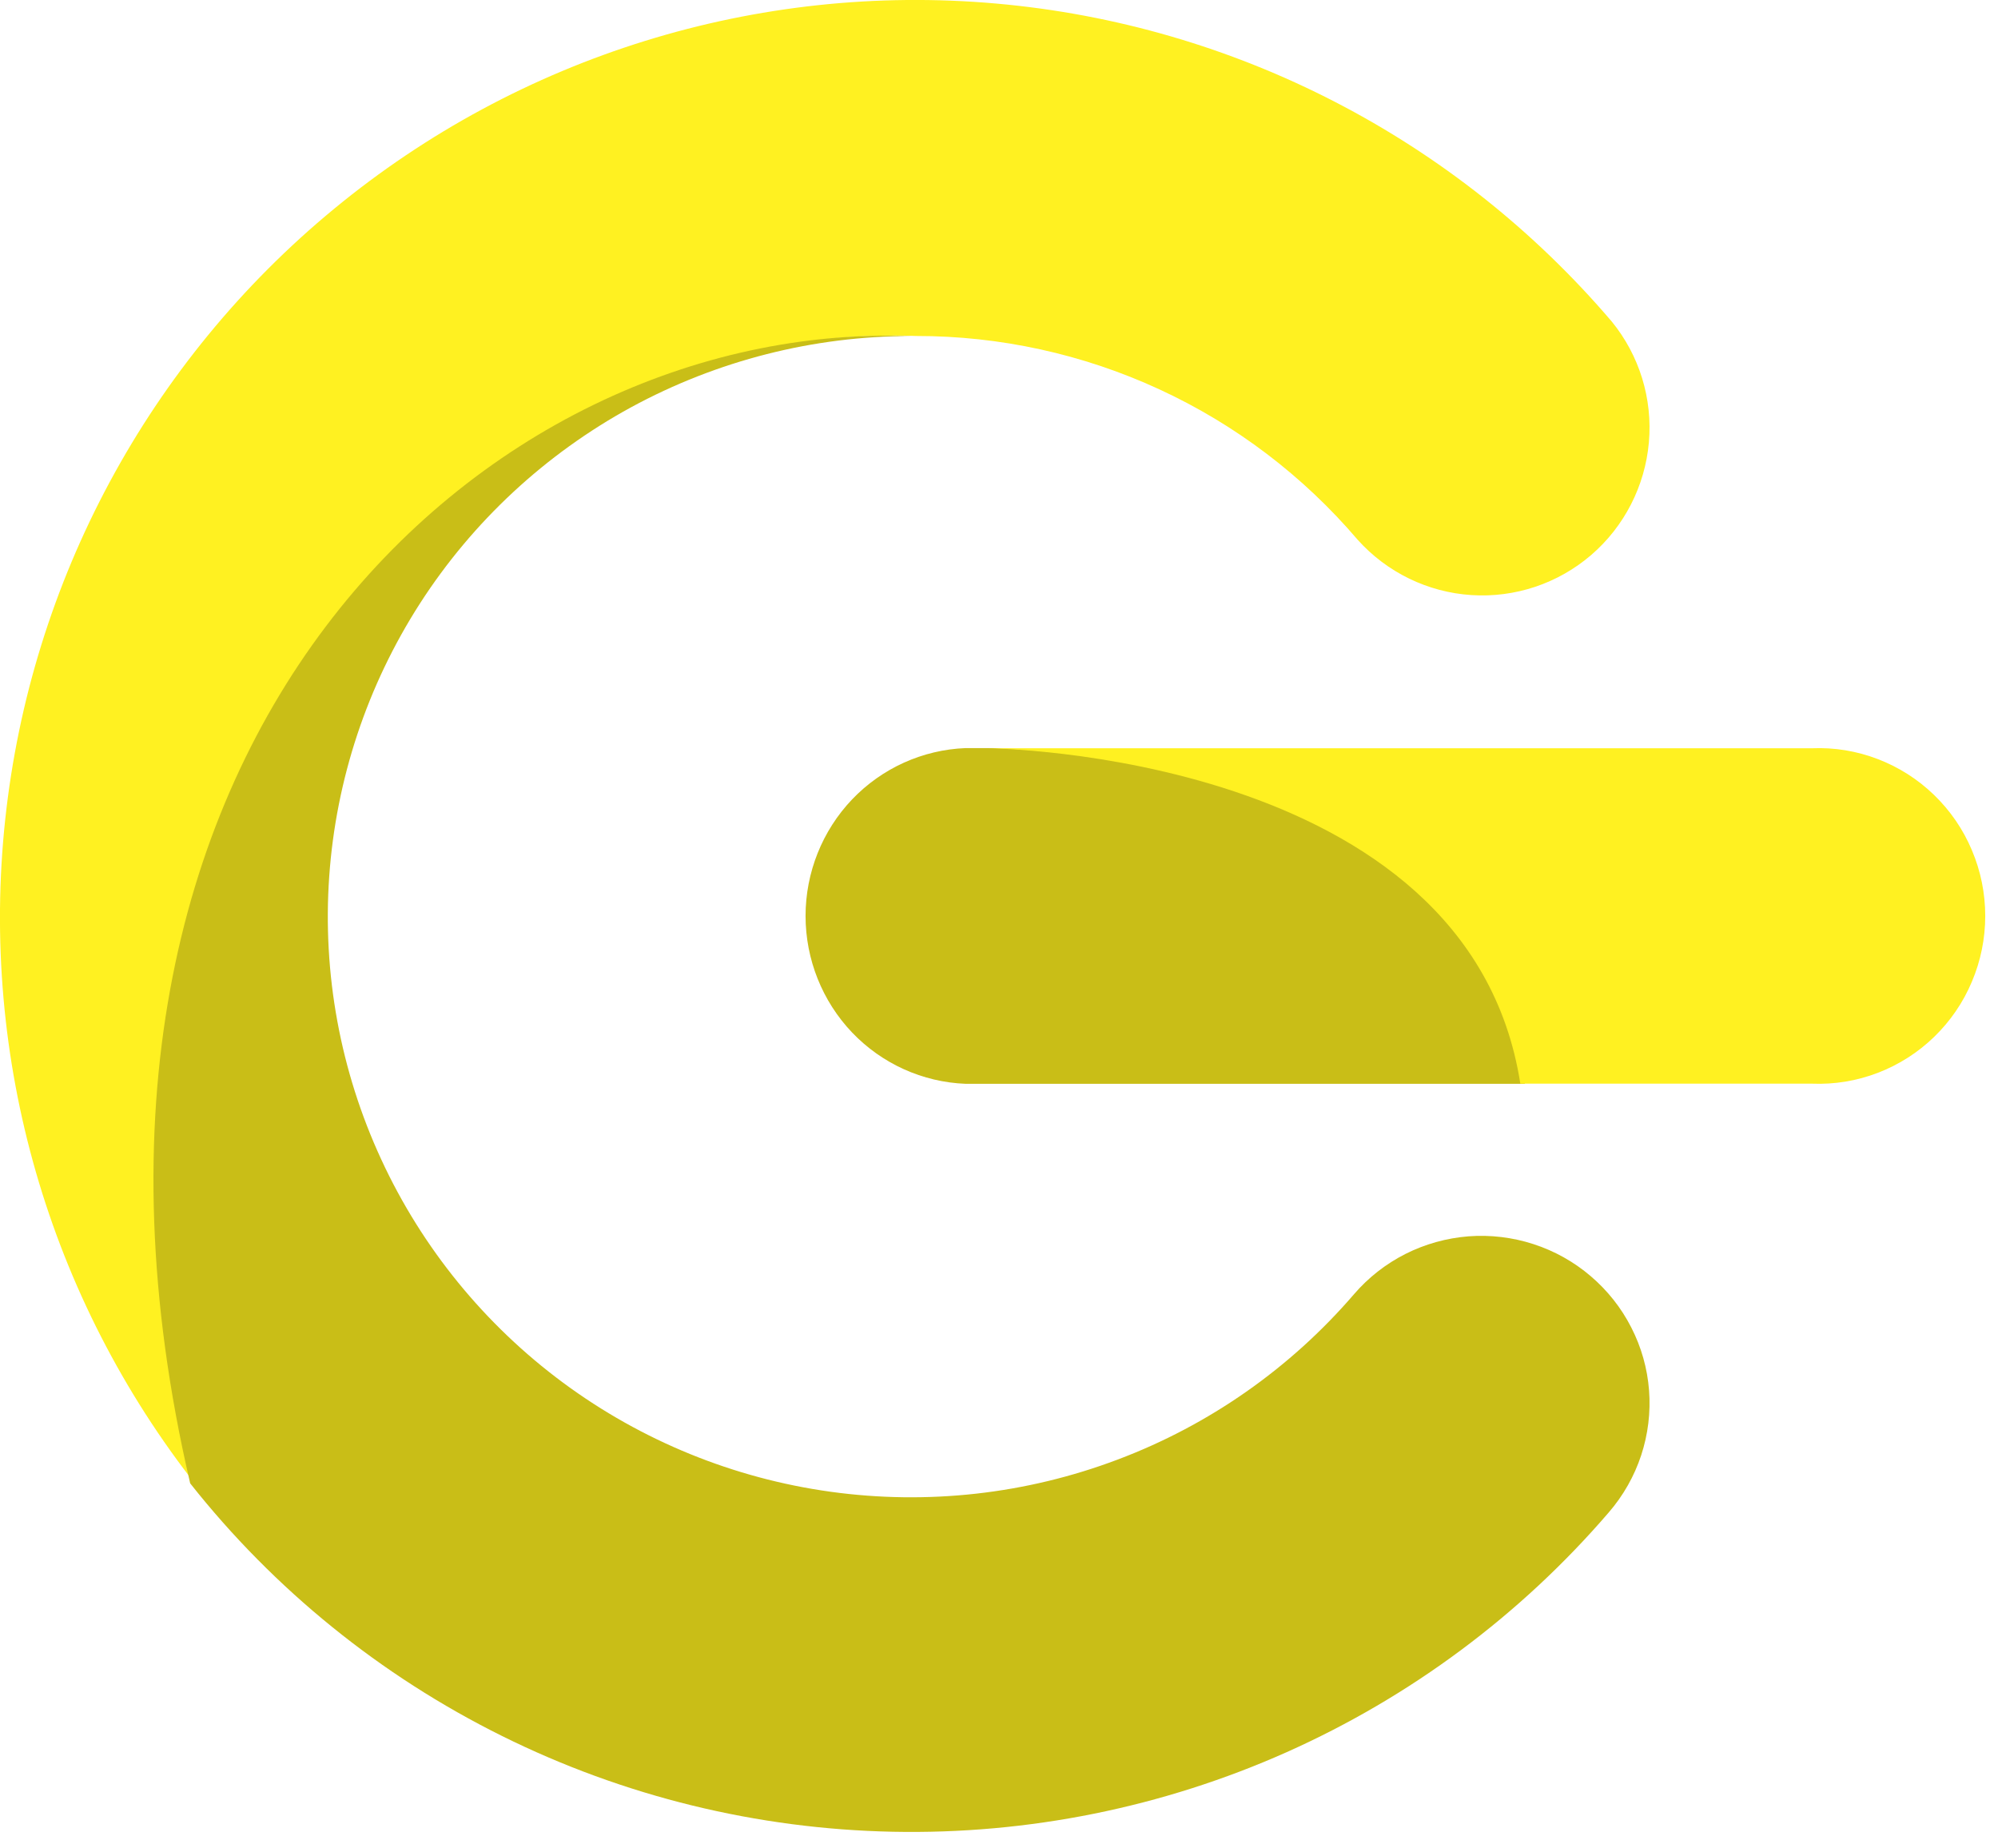
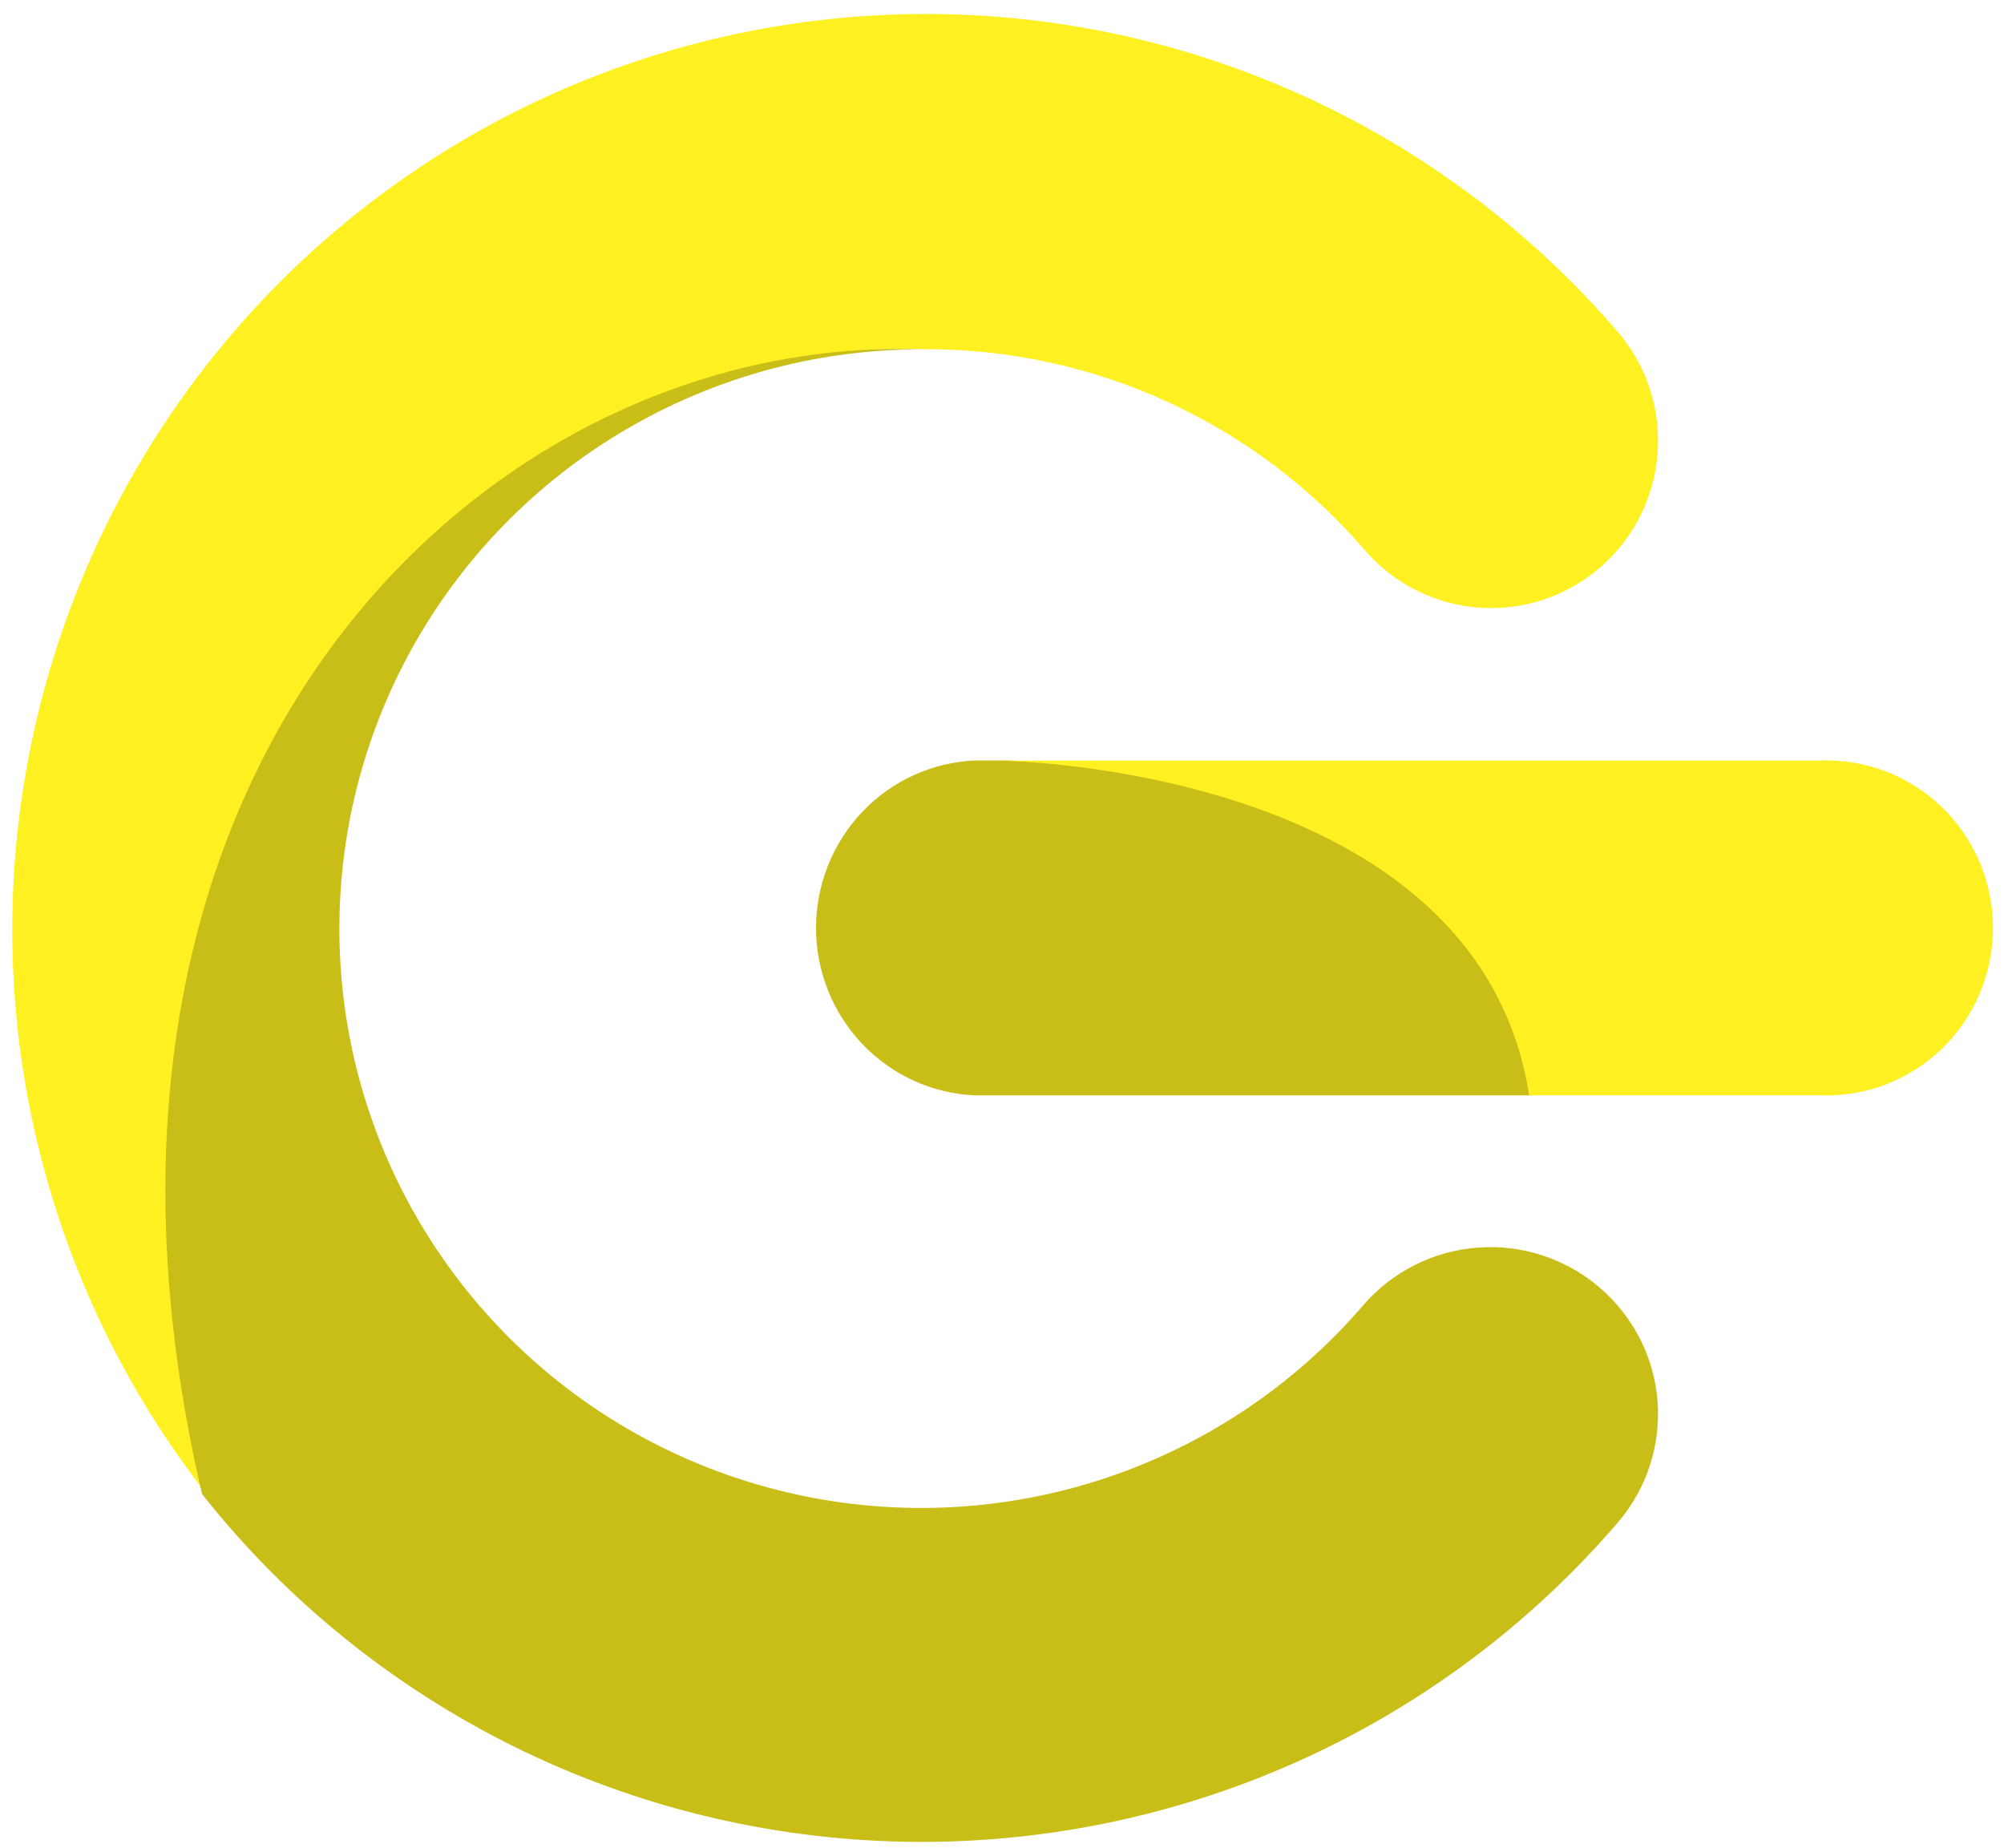
- <svg xmlns="http://www.w3.org/2000/svg" width="93" height="86" viewBox="0 0 93 86" fill="none">
-   <path d="M42.641 15.637C46.547 15.633 50.41 16.48 53.957 18.117C57.508 19.754 60.656 22.144 63.195 25.121C64.555 26.637 66.453 27.562 68.484 27.695C70.516 27.828 72.516 27.16 74.062 25.832C75.605 24.504 76.57 22.621 76.75 20.59C76.93 18.558 76.309 16.539 75.019 14.961C67.766 6.457 57.477 1.144 46.355 0.164C35.238 -0.82 24.18 2.609 15.555 9.715C6.934 16.816 1.434 27.023 0.242 38.148C-0.949 49.269 2.262 60.414 9.184 69.187C1.199 34.719 22.773 14.902 42.641 15.637Z" fill="#FFF121" />
-   <path d="M74.039 59.39C73.258 58.722 72.355 58.219 71.379 57.902C70.406 57.586 69.375 57.461 68.352 57.539C67.328 57.621 66.332 57.898 65.418 58.359C64.5 58.824 63.688 59.461 63.02 60.238C60.059 63.679 56.277 66.328 52.02 67.93C47.762 69.539 43.168 70.051 38.656 69.426C34.148 68.801 29.871 67.058 26.215 64.355C22.562 61.652 19.648 58.078 17.746 53.961C15.84 49.84 15.008 45.312 15.324 40.793C15.641 36.269 17.094 31.902 19.547 28.086C22.004 24.269 25.387 21.129 29.379 18.953C33.375 16.781 37.855 15.64 42.406 15.64C22.48 14.91 0.844 34.656 8.852 69.035C12.758 73.976 17.719 77.992 23.375 80.797C29.027 83.601 35.234 85.121 41.551 85.25C47.867 85.379 54.133 84.113 59.898 81.543C65.66 78.969 70.781 75.16 74.887 70.383C75.558 69.605 76.07 68.703 76.391 67.73C76.711 66.758 76.836 65.73 76.758 64.711C76.68 63.687 76.398 62.691 75.93 61.781C75.465 60.867 74.82 60.054 74.039 59.39Z" fill="#C9BE17" />
-   <path d="M46.172 34.816H44.945C42.945 34.895 41.051 35.75 39.66 37.207C38.273 38.664 37.496 40.609 37.496 42.629C37.496 44.648 38.273 46.594 39.66 48.051C41.051 49.508 42.945 50.363 44.945 50.441H70.977C68.527 34.969 46.172 34.816 46.172 34.816Z" fill="#C9BE17" />
-   <path d="M84.348 34.824H45.98C45.98 34.824 68.359 34.996 70.766 50.434H84.348C85.391 50.476 86.43 50.305 87.406 49.93C88.383 49.555 89.273 48.988 90.027 48.258C90.777 47.531 91.379 46.656 91.785 45.687C92.195 44.722 92.406 43.68 92.406 42.629C92.406 41.578 92.195 40.535 91.785 39.57C91.379 38.601 90.777 37.726 90.027 37C89.273 36.269 88.383 35.703 87.406 35.328C86.43 34.953 85.391 34.781 84.348 34.824Z" fill="#FFF121" />
+ <svg xmlns="http://www.w3.org/2000/svg" width="141" height="130" viewBox="0 0 141 130" fill="none">
+   <path d="M70.496 53.496H68.648C65.629 53.613 62.773 54.906 60.68 57.102C58.586 59.301 57.414 62.23 57.414 65.277C57.414 68.324 58.586 71.254 60.68 73.453C62.773 75.648 65.629 76.941 68.648 77.059H107.906C104.211 53.727 70.496 53.496 70.496 53.496Z" fill="#C9BE17" />
+   <path d="M65.172 24.566C71.062 24.562 76.887 25.84 82.238 28.312C87.59 30.777 92.344 34.383 96.172 38.871C98.223 41.156 101.086 42.551 104.145 42.754C107.211 42.953 110.227 41.945 112.559 39.941C114.891 37.941 116.344 35.105 116.613 32.039C116.883 28.977 115.945 25.93 114 23.551C103.066 10.723 87.543 2.711 70.777 1.23C54.008 -0.246 37.328 4.926 24.324 15.637C11.32 26.348 3.027 41.746 1.23 58.52C-0.566 75.289 4.273 92.102 14.715 105.336C2.668 53.348 35.211 23.461 65.172 24.566Z" fill="#FFF121" />
+   <path d="M112.523 90.555C111.348 89.551 109.984 88.789 108.516 88.312C107.043 87.832 105.492 87.644 103.949 87.766C102.406 87.883 100.898 88.305 99.519 89.004C98.141 89.699 96.91 90.66 95.906 91.832C91.441 97.023 85.734 101.016 79.316 103.437C72.894 105.859 65.965 106.633 59.164 105.691C52.363 104.746 45.91 102.117 40.398 98.043C34.887 93.965 30.496 88.574 27.625 82.367C24.754 76.156 23.5 69.328 23.977 62.508C24.449 55.687 26.641 49.098 30.344 43.344C34.051 37.586 39.148 32.852 45.172 29.574C51.195 26.293 57.953 24.574 64.816 24.578C34.77 23.473 2.133 53.25 14.215 105.102C20.105 112.555 27.586 118.609 36.113 122.84C44.641 127.07 54.004 129.363 63.527 129.559C73.051 129.754 82.5 127.84 91.195 123.965C99.891 120.086 107.609 114.336 113.805 107.133C114.816 105.961 115.59 104.602 116.07 103.133C116.555 101.664 116.742 100.117 116.625 98.578C116.504 97.035 116.082 95.535 115.379 94.16C114.672 92.781 113.703 91.558 112.523 90.555Z" fill="#C9BE17" />
+   <path d="M128.07 53.504H70.203C70.203 53.504 103.957 53.77 107.59 77.051H128.07C129.645 77.109 131.215 76.852 132.688 76.289C134.156 75.723 135.5 74.867 136.637 73.77C137.77 72.668 138.672 71.352 139.289 69.891C139.906 68.434 140.223 66.863 140.223 65.277C140.223 63.691 139.906 62.121 139.289 60.664C138.672 59.203 137.77 57.887 136.637 56.785C135.5 55.688 134.156 54.828 132.688 54.266C131.215 53.703 129.645 53.441 128.07 53.504Z" fill="#FFF121" />
</svg>
